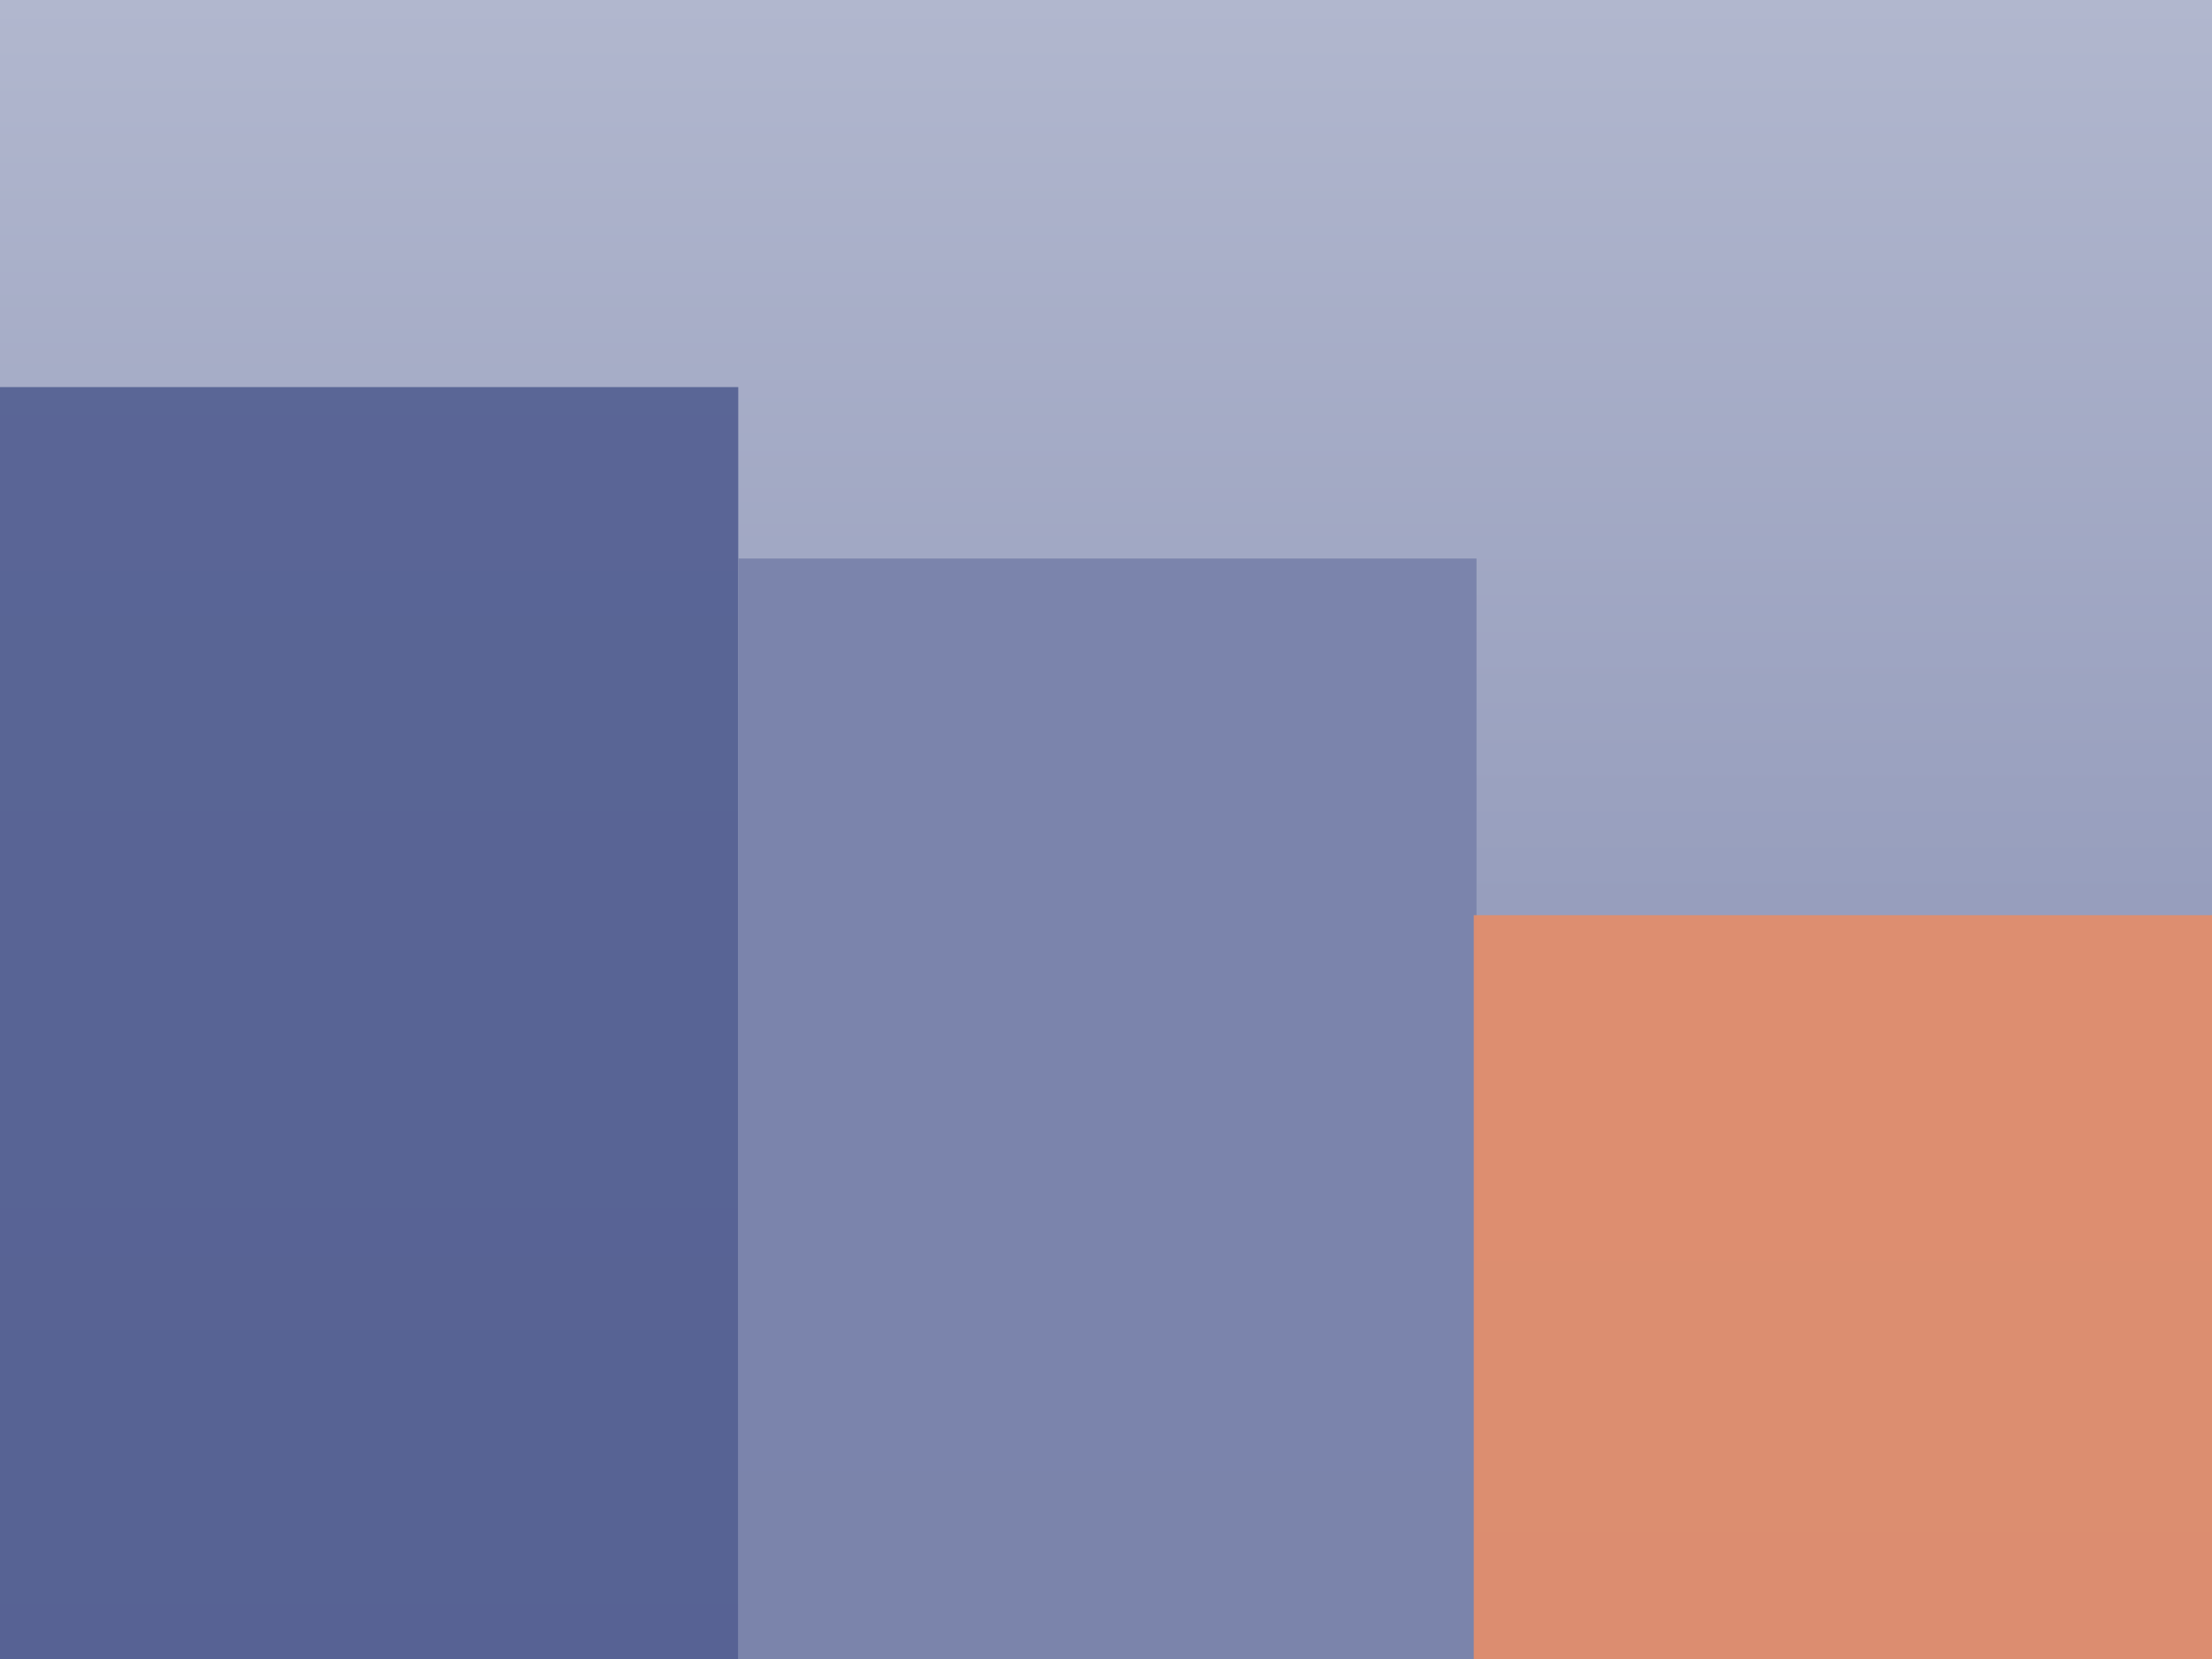
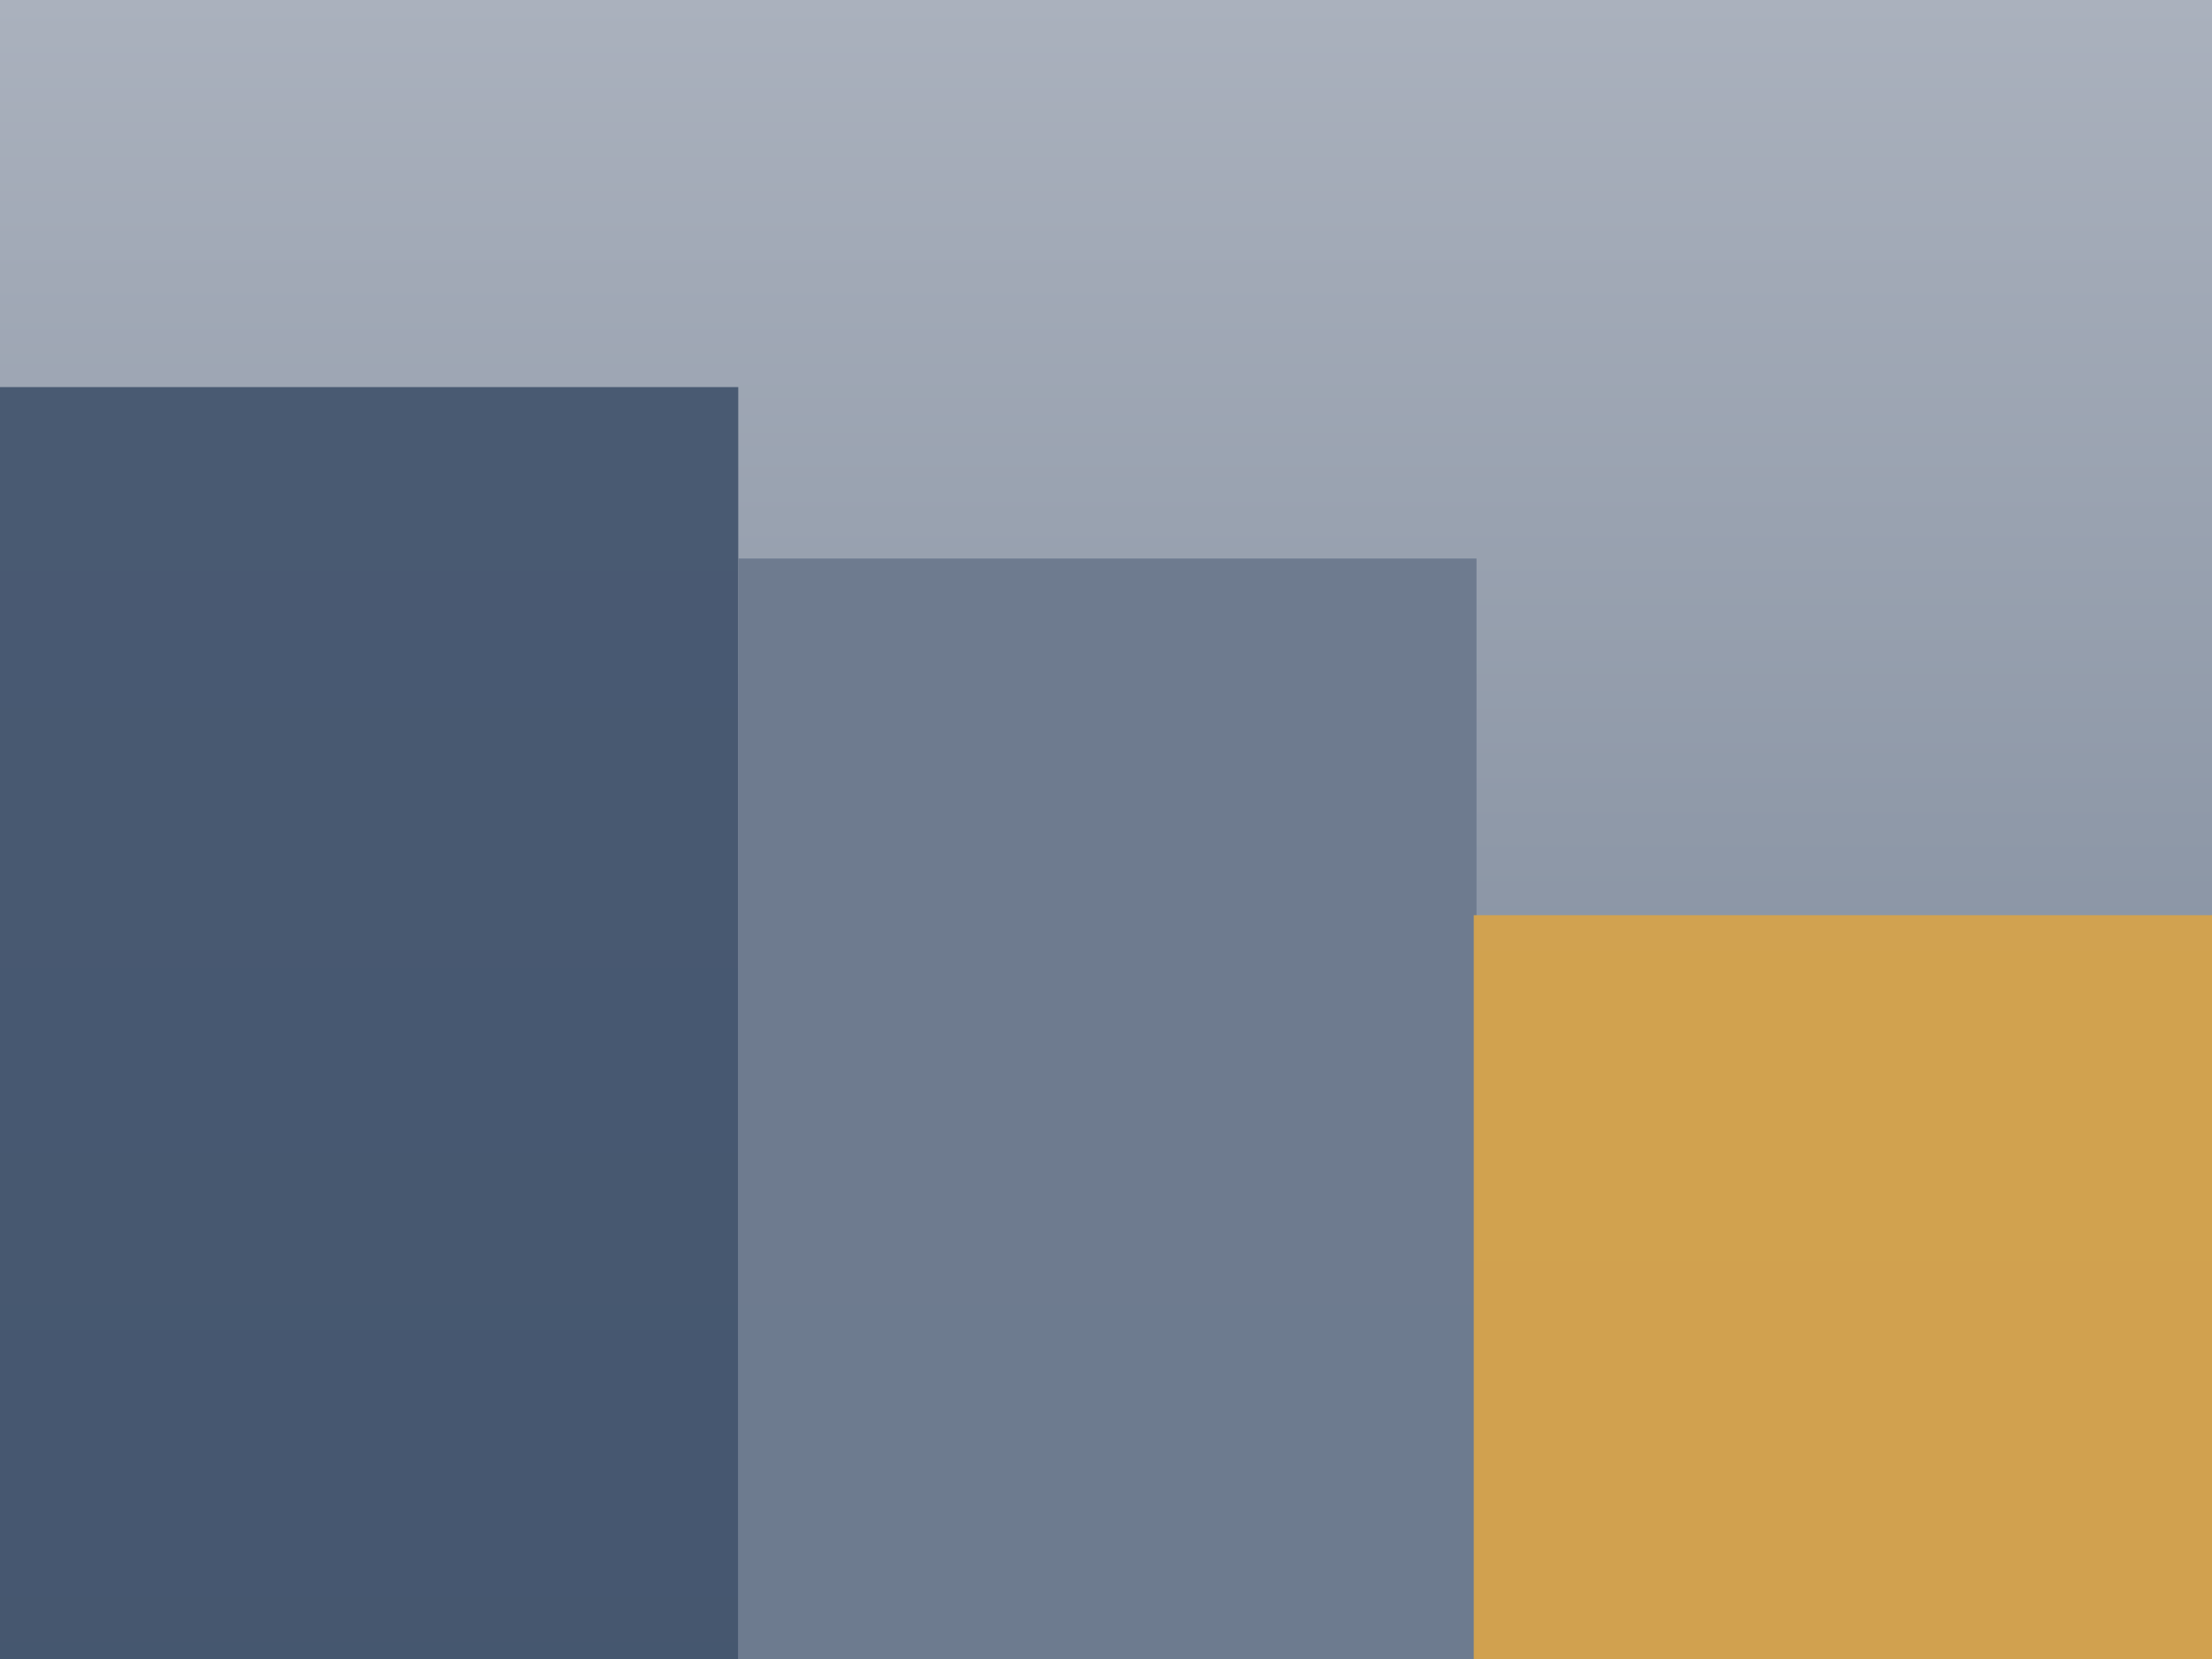
<svg xmlns="http://www.w3.org/2000/svg" viewBox="0 0 800 600" width="800" height="600">
  <defs>
    <linearGradient id="b" x1="0" y1="0" x2="0" y2="1">
-       <stop offset="0" stop-color="#b1b7ce" />
-       <stop offset="1" stop-color="#8189af" />
+       <stop offset="0" stop-color="#aab1bd" />
+       <stop offset="1" stop-color="#748194" />
    </linearGradient>
  </defs>
  <rect width="800" height="600" fill="url(#b)" />
-   <rect x="0" y="140" width="267" height="460" fill="#525e91" opacity="0.91" />
-   <rect x="267" y="202" width="267" height="398" fill="#7a84ab" opacity="0.98" />
-   <rect x="533" y="331" width="267" height="269" fill="#e08e6d" opacity="0.96" />
+   <rect x="0" y="140" width="267" height="460" fill="#41526c" opacity="0.91" />
+   <rect x="267" y="202" width="267" height="398" fill="#6d7a8f" opacity="0.98" />
+   <rect x="533" y="331" width="267" height="269" fill="#d4a24c" opacity="0.96" />
</svg>
